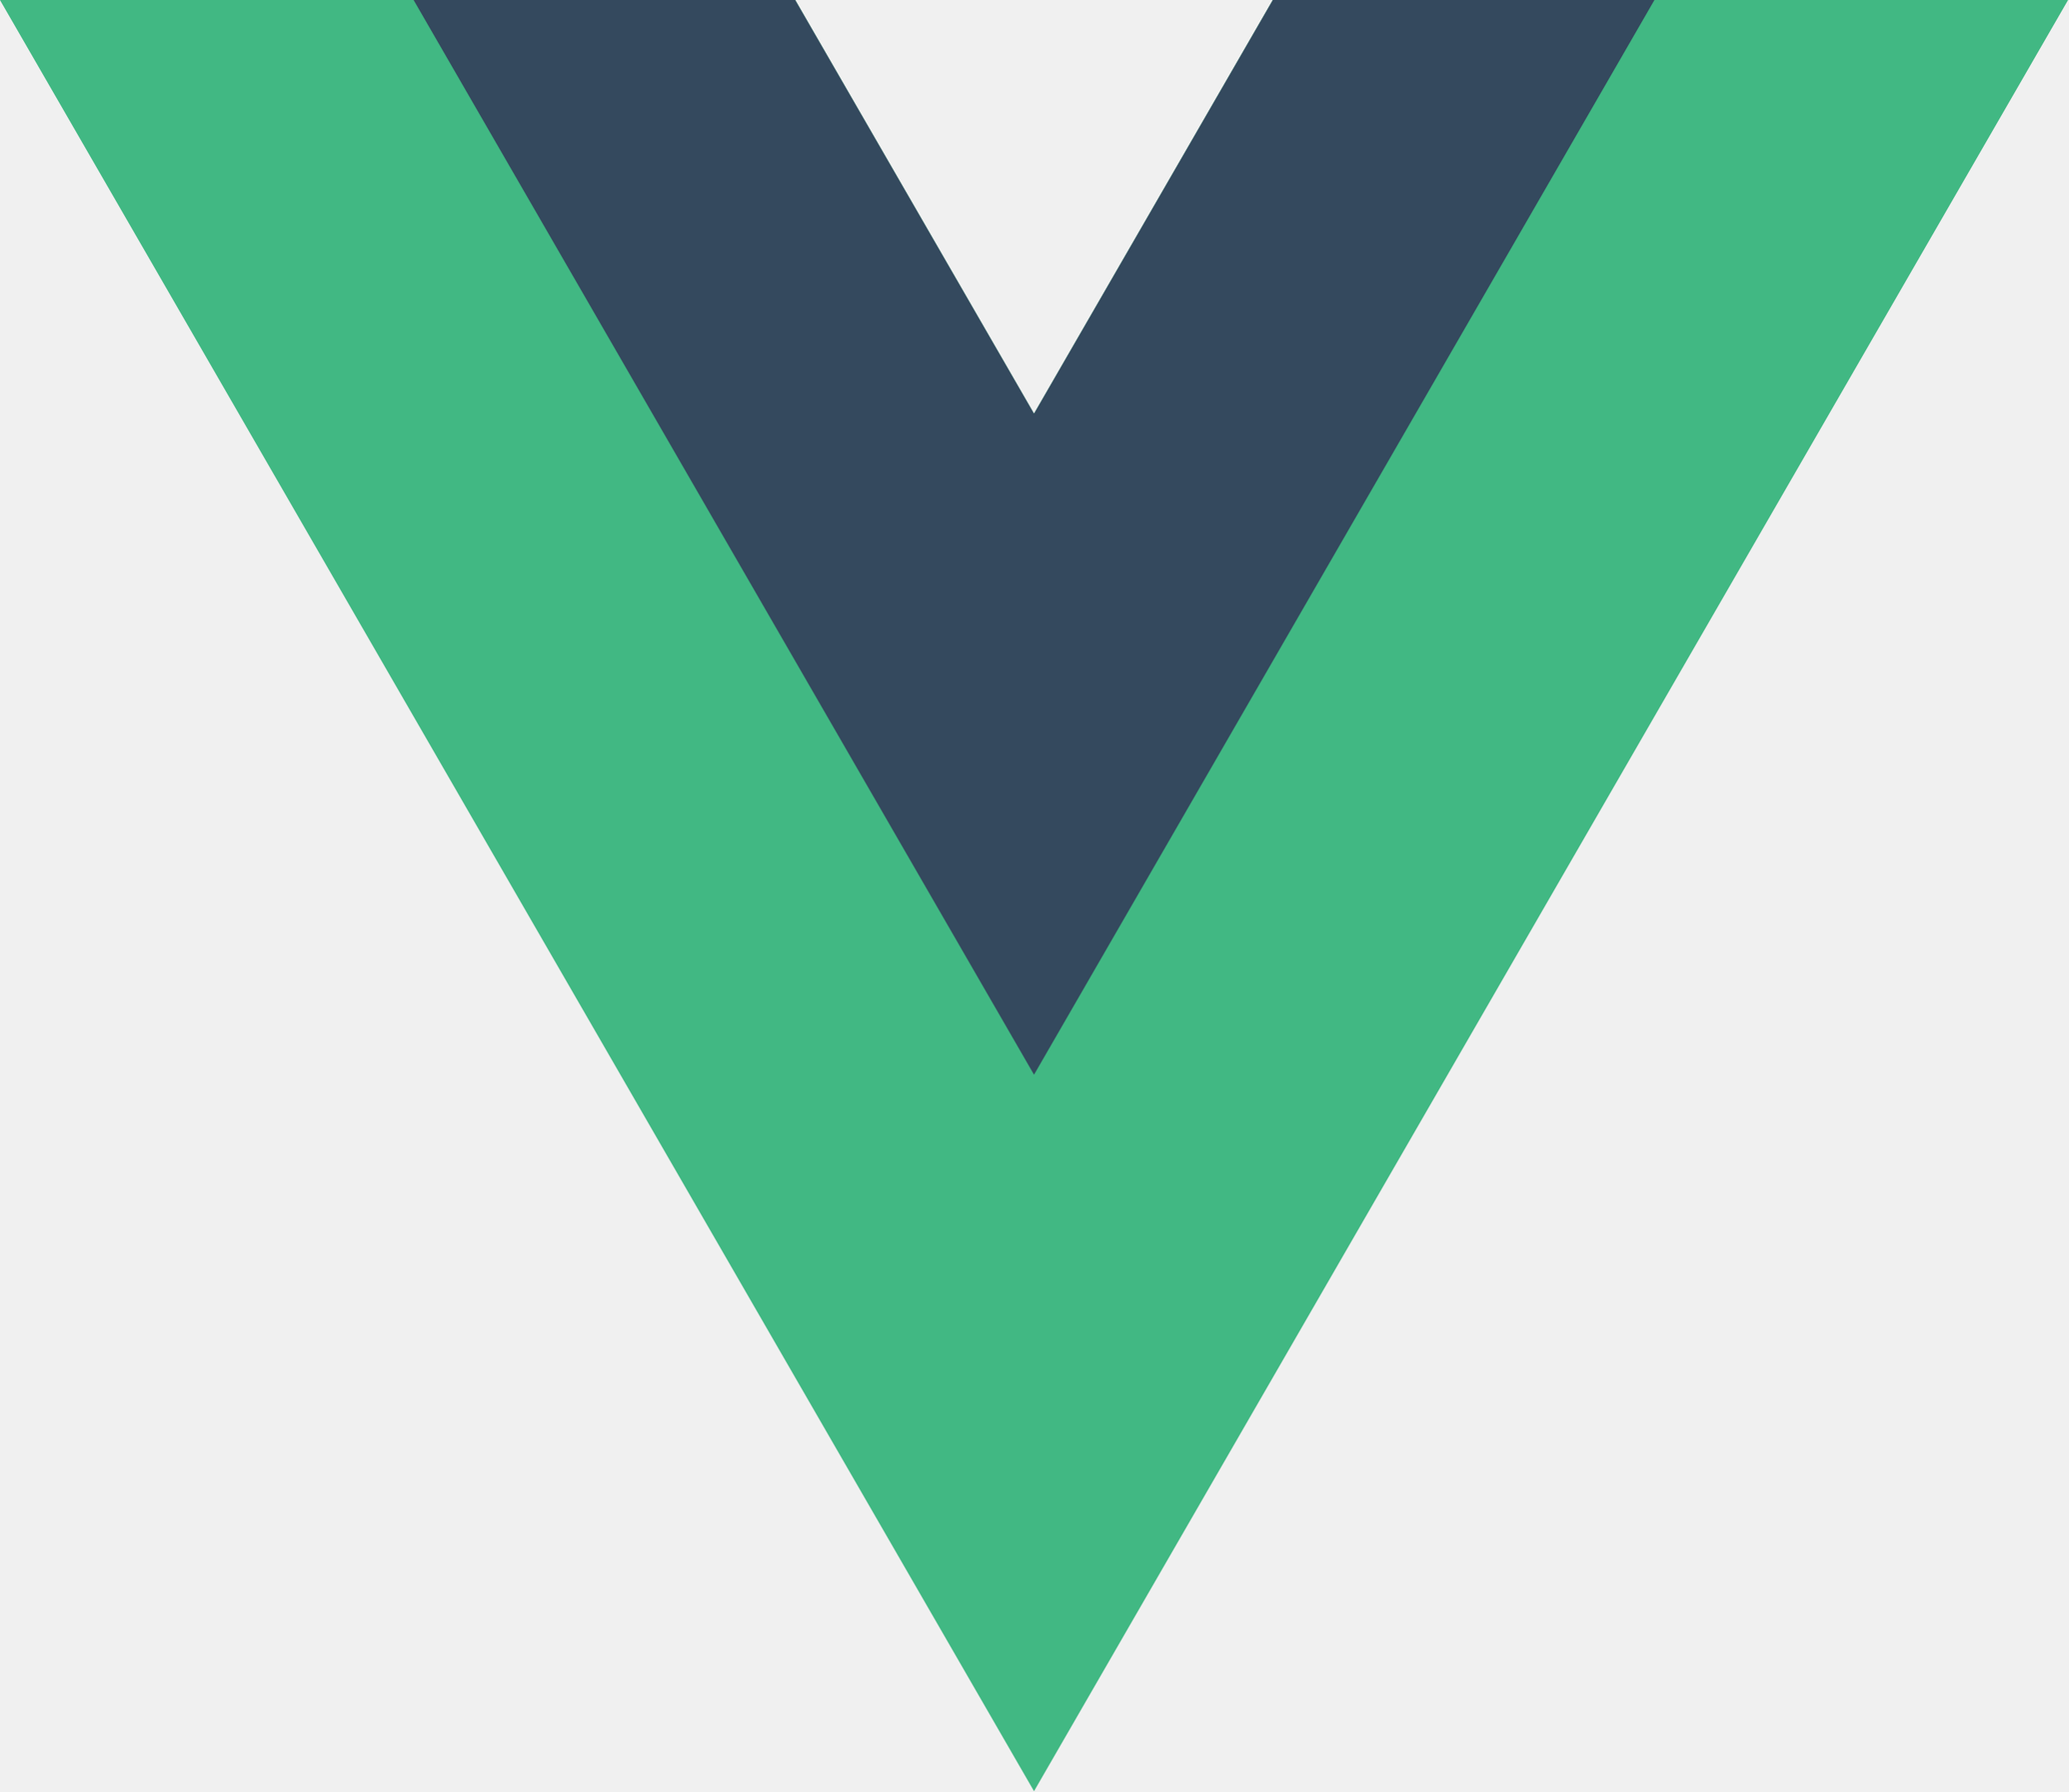
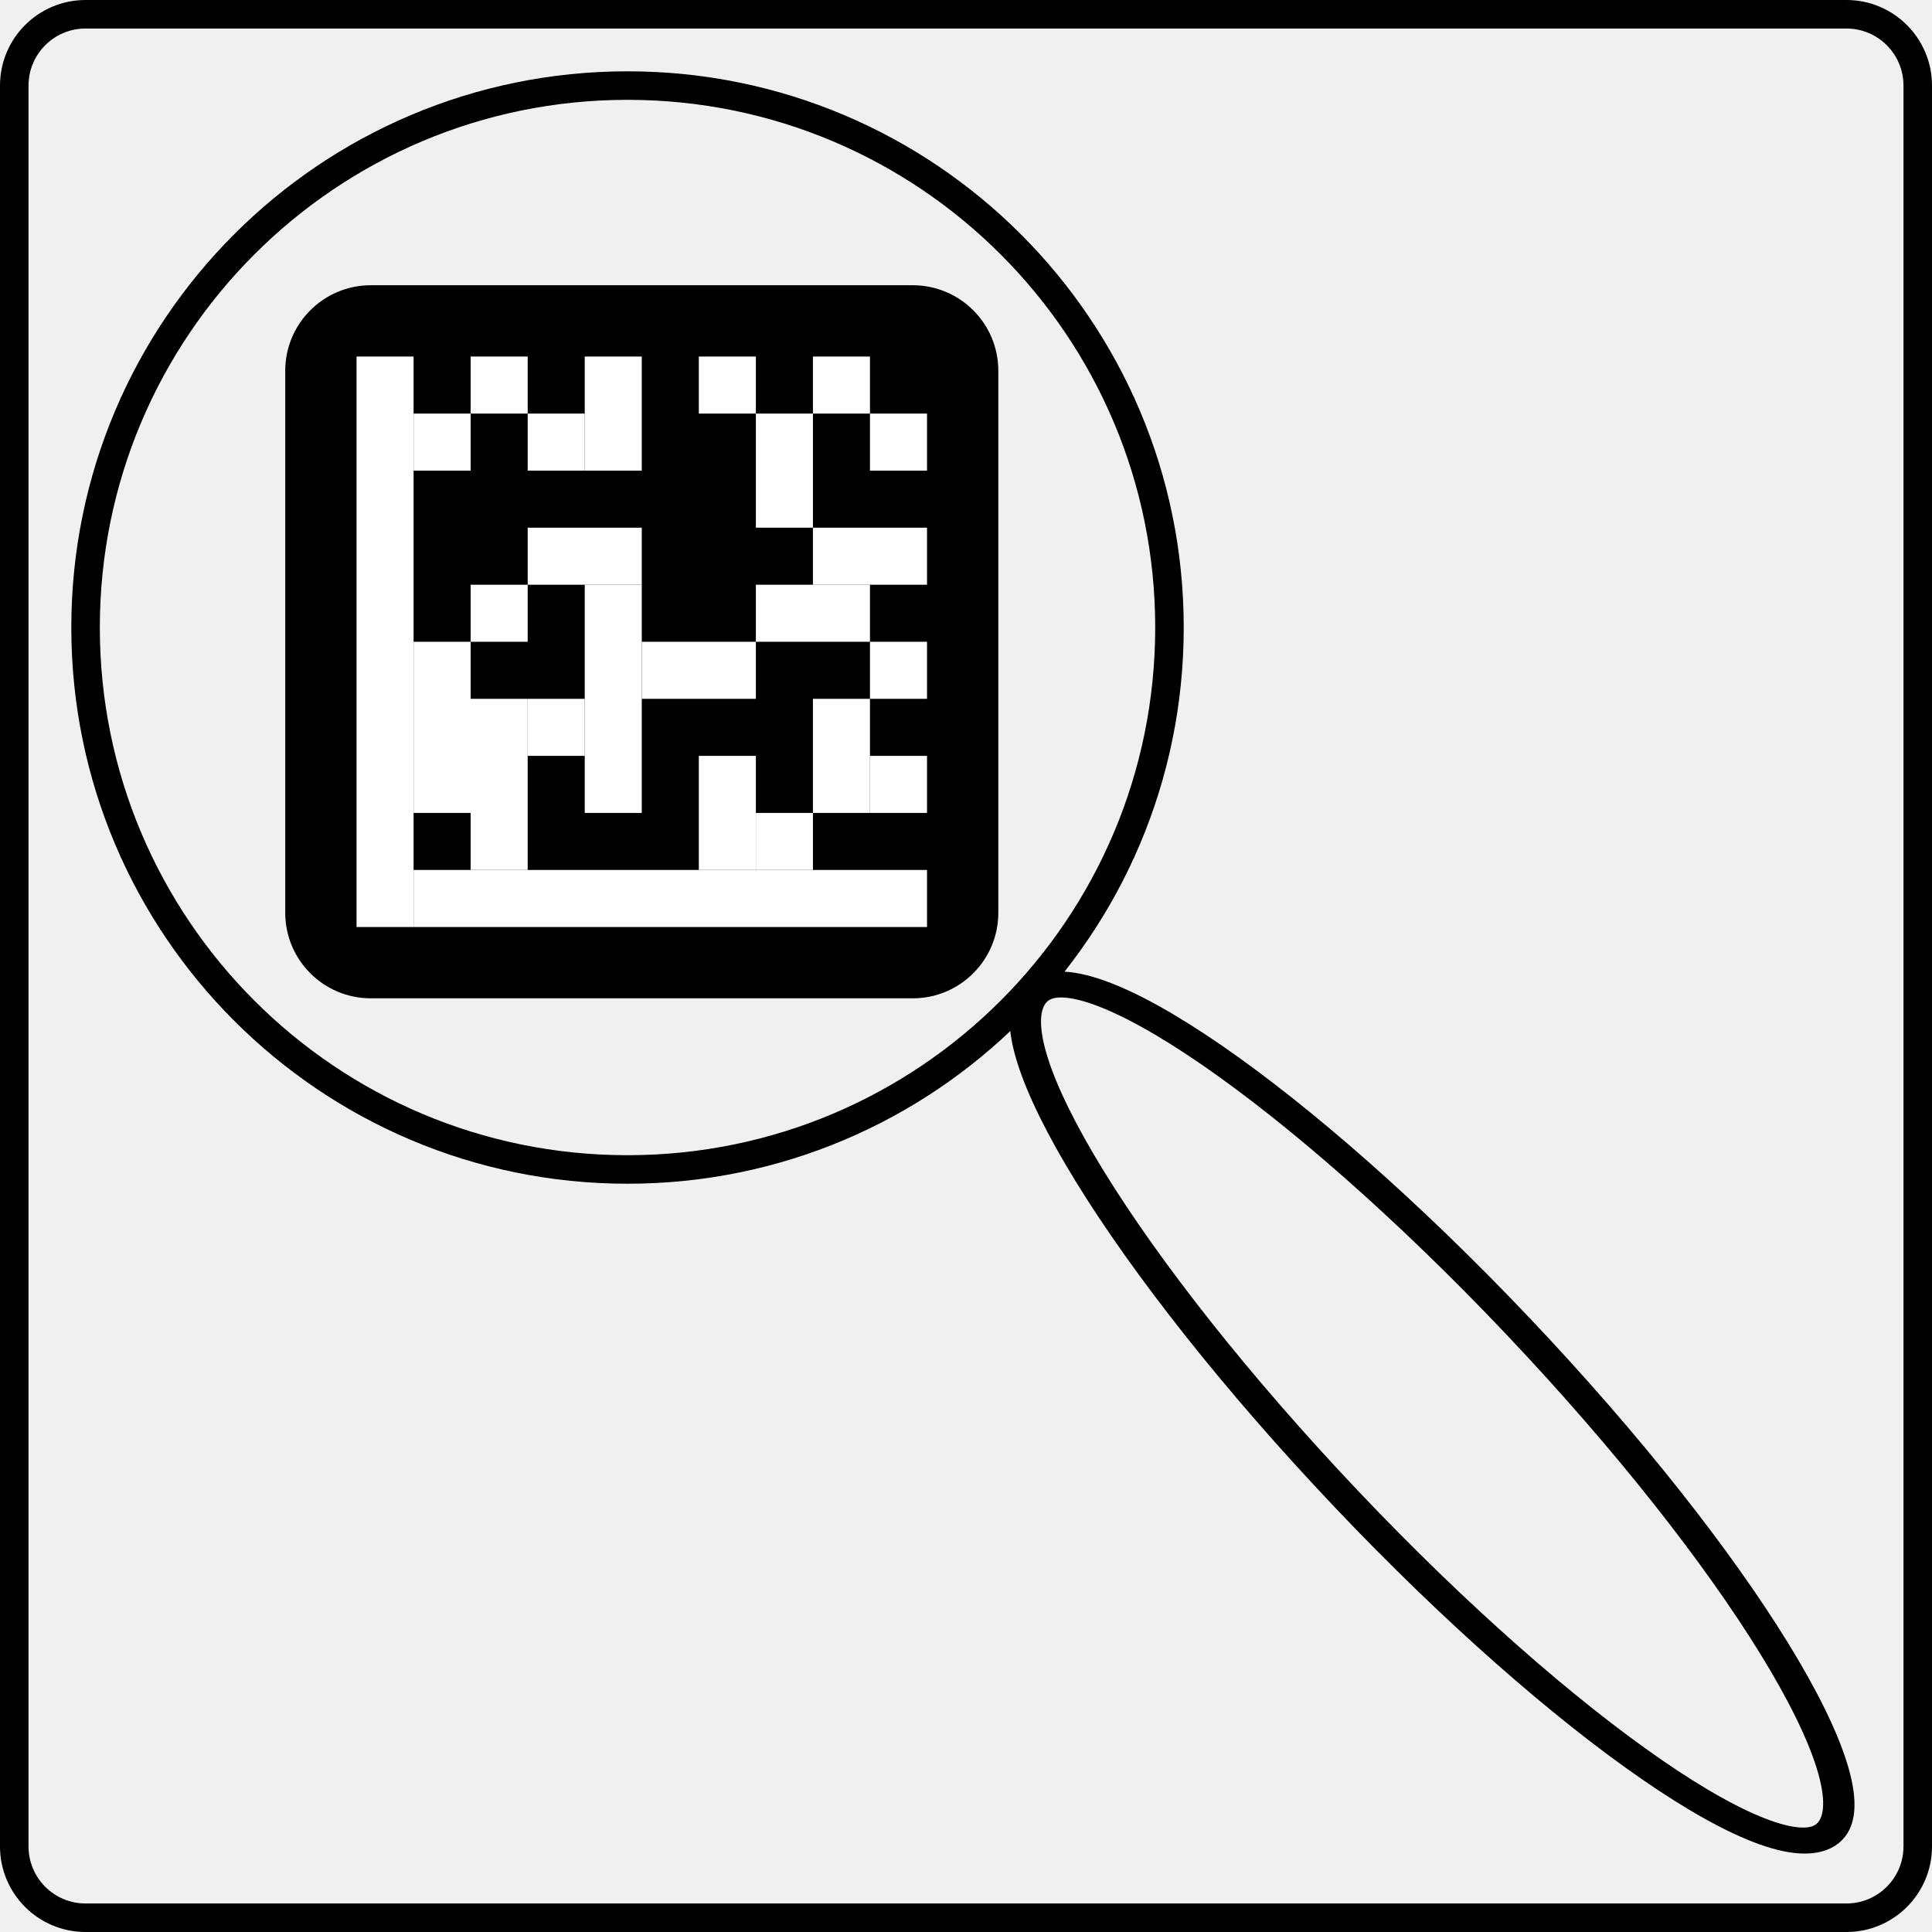
- <svg xmlns="http://www.w3.org/2000/svg" viewBox="0 0 261.76 226.69">
-   <path d="M161.096.001l-30.225 52.351L100.647.001H-.005l130.877 226.688L261.749.001z" fill="#41b883" />
-   <path d="M161.096.001l-30.225 52.351L100.647.001H52.346l78.526 136.01L209.398.001z" fill="#34495e" />
+ <svg xmlns="http://www.w3.org/2000/svg" width="512" height="512" viewBox="0 0 135.467 135.467" version="1.1" id="svg1">
+   <defs id="defs1" />
+   <g id="layer1">
+     <g id="g6" transform="translate(9.999999,9.999998)" style="fill:#000000">
+       <rect style="fill:#000000;fill-rule:evenodd;stroke:#000000;stroke-width:2;stroke-linejoin:round;stroke-dasharray:none;paint-order:markers stroke fill" id="rect3" width="48" height="48" x="11" y="11" rx="5" ry="5" />
+       <rect style="fill:#000000;fill-opacity:1;fill-rule:evenodd;stroke:#000000;stroke-width:2;stroke-linejoin:round;stroke-dasharray:none;paint-order:markers stroke fill" id="rect4" width="36" height="36" x="17" y="17" rx="5" ry="5" />
+     </g>
+     <rect style="fill:none;fill-opacity:1;fill-rule:evenodd;stroke:#000000;stroke-width:2;stroke-linejoin:round;stroke-dasharray:none;stroke-opacity:1;paint-order:markers stroke fill" id="rect5" width="133.467" height="133.467" x="1" y="1" rx="5" ry="5" />
+     <circle style="fill:none;fill-opacity:1;fill-rule:evenodd;stroke:#000000;stroke-width:2;stroke-linejoin:round;stroke-dasharray:none;stroke-opacity:1;paint-order:markers stroke fill" id="path6" cx="44" cy="44" r="38" />
+     <ellipse style="fill:none;fill-opacity:1;fill-rule:evenodd;stroke:#000000;stroke-width:2.019;stroke-linejoin:round;stroke-dasharray:none;stroke-opacity:1;paint-order:markers stroke fill" id="path7" cx="139.693" cy="-6.311" rx="40.471" ry="8.703" transform="matrix(0.6804272,0.7328157,-0.8497903,0.527121,0,0)" />
+     <g id="g11" transform="matrix(1.333333,0,0,1.333333,-8.333333,-21.66667)" style="stroke-width:0.75">
+       <rect style="fill:#ffffff;fill-opacity:1;fill-rule:evenodd;stroke:none;stroke-width:1.5;stroke-linejoin:round;stroke-dasharray:none;stroke-opacity:1;paint-order:markers stroke fill" id="rect9-1-6-1-6-7-9-9-5-15-8" width="3" height="3" x="31" y="35" />
+       <rect style="fill:#ffffff;fill-opacity:1;fill-rule:evenodd;stroke:none;stroke-width:1.5;stroke-linejoin:round;stroke-dasharray:none;stroke-opacity:1;paint-order:markers stroke fill" id="rect9-1-6-1-6-7-9-9-5-15-6" width="3" height="3" x="28" y="38" />
+       <rect style="fill:#ffffff;fill-opacity:1;fill-rule:evenodd;stroke:none;stroke-width:1.5;stroke-linejoin:round;stroke-dasharray:none;stroke-opacity:1;paint-order:markers stroke fill" id="rect9-1-6-1-6-7-9-9-5-15-9-1" width="3" height="3" x="43" y="35" />
+       <rect style="fill:#ffffff;fill-opacity:1;fill-rule:evenodd;stroke:none;stroke-width:1.5;stroke-linejoin:round;stroke-dasharray:none;stroke-opacity:1;paint-order:markers stroke fill" id="rect9-1-6-1-6-7-9-9-5-15-9-1-6" width="3" height="6" x="46" y="38" />
+       <rect style="fill:#ffffff;fill-opacity:1;fill-rule:evenodd;stroke:none;stroke-width:1.5;stroke-linejoin:round;stroke-dasharray:none;stroke-opacity:1;paint-order:markers stroke fill" id="rect9-1-6-1-6-7-9-9-5-15-9" width="3" height="3" x="49" y="35" />
+       <rect style="fill:#ffffff;fill-opacity:1;fill-rule:evenodd;stroke:none;stroke-width:1.5;stroke-linejoin:round;stroke-dasharray:none;stroke-opacity:1;paint-order:markers stroke fill" id="rect9-1-6-1-6-7-9-9-5-15" width="3" height="3" x="52" y="38" />
+       <rect style="fill:#ffffff;fill-opacity:1;fill-rule:evenodd;stroke:none;stroke-width:1.5;stroke-linejoin:round;stroke-dasharray:none;stroke-opacity:1;paint-order:markers stroke fill" id="rect9-1-6-1-6-7-9-9-5-15-2" width="3" height="3" x="34" y="38" />
+       <rect style="fill:#ffffff;fill-opacity:1;fill-rule:evenodd;stroke:none;stroke-width:1.5;stroke-linejoin:round;stroke-dasharray:none;stroke-opacity:1;paint-order:markers stroke fill" id="rect9-1-6-1-6-7-9-9-5-1-2" width="6" height="3" x="49" y="44" />
+       <rect style="fill:#ffffff;fill-opacity:1;fill-rule:evenodd;stroke:none;stroke-width:1.5;stroke-linejoin:round;stroke-dasharray:none;stroke-opacity:1;paint-order:markers stroke fill" id="rect9-1-6-1-6-7-9-9-5-1" width="6" height="3" x="46" y="47" />
+       <rect style="fill:#ffffff;fill-opacity:1;fill-rule:evenodd;stroke:none;stroke-width:1.5;stroke-linejoin:round;stroke-dasharray:none;stroke-opacity:1;paint-order:markers stroke fill" id="rect9-1-6-1-6-7-9-9" width="3" height="3" x="52" y="56" />
+       <rect style="fill:#ffffff;fill-opacity:1;fill-rule:evenodd;stroke:none;stroke-width:1.5;stroke-linejoin:round;stroke-dasharray:none;stroke-opacity:1;paint-order:markers stroke fill" id="rect9-1-6-1-6-7-9-9-5" width="3" height="3" x="52" y="50" />
+       <rect style="fill:#ffffff;fill-opacity:1;fill-rule:evenodd;stroke:none;stroke-width:1.5;stroke-linejoin:round;stroke-dasharray:none;stroke-opacity:1;paint-order:markers stroke fill" id="rect9-1-6-1-6-7-8-2" width="3" height="6" x="49" y="53" />
+       <rect style="fill:#ffffff;fill-opacity:1;fill-rule:evenodd;stroke:none;stroke-width:1.5;stroke-linejoin:round;stroke-dasharray:none;stroke-opacity:1;paint-order:markers stroke fill" id="rect9-1-6-1-6-7-9" width="3" height="3" x="46" y="59" />
+       <rect style="fill:#ffffff;fill-opacity:1;fill-rule:evenodd;stroke:none;stroke-width:1.5;stroke-linejoin:round;stroke-dasharray:none;stroke-opacity:1;paint-order:markers stroke fill" id="rect9-1-6-1-6-7-4" width="6" height="3" x="34" y="44" />
+       <rect style="fill:#ffffff;fill-opacity:1;fill-rule:evenodd;stroke:none;stroke-width:1.5;stroke-linejoin:round;stroke-dasharray:none;stroke-opacity:1;paint-order:markers stroke fill" id="rect9-1-6-1-6-7" width="3" height="3" x="31" y="47" />
+       <rect style="fill:#ffffff;fill-opacity:1;fill-rule:evenodd;stroke:none;stroke-width:1.5;stroke-linejoin:round;stroke-dasharray:none;stroke-opacity:1;paint-order:markers stroke fill" id="rect9-1-6-1-6-7-8" width="3" height="6" x="43" y="56" />
+       <rect style="fill:#ffffff;fill-opacity:1;fill-rule:evenodd;stroke:none;stroke-width:1.5;stroke-linejoin:round;stroke-dasharray:none;stroke-opacity:1;paint-order:markers stroke fill" id="rect9-1-6-1-6-7-0" width="6" height="3" x="40" y="50" />
+       <rect style="fill:#ffffff;fill-opacity:1;fill-rule:evenodd;stroke:none;stroke-width:1.5;stroke-linejoin:round;stroke-dasharray:none;stroke-opacity:1;paint-order:markers stroke fill" id="rect9-1-6-1-6" width="3" height="12" x="37" y="47" />
+       <rect style="fill:#ffffff;fill-opacity:1;fill-rule:evenodd;stroke:none;stroke-width:1.5;stroke-linejoin:round;stroke-dasharray:none;stroke-opacity:1;paint-order:markers stroke fill" id="rect9-1-6-1" width="3" height="3" x="34" y="53" />
+       <rect style="fill:#ffffff;fill-opacity:1;fill-rule:evenodd;stroke:none;stroke-width:1.5;stroke-linejoin:round;stroke-dasharray:none;stroke-opacity:1;paint-order:markers stroke fill" id="rect9" width="3" height="30" x="25" y="35" />
+       <rect style="fill:#ffffff;fill-opacity:1;fill-rule:evenodd;stroke:none;stroke-width:1.5;stroke-linejoin:round;stroke-dasharray:none;stroke-opacity:1;paint-order:markers stroke fill" id="rect9-1-6-0" width="3" height="9" x="28" y="50" />
+       <rect style="fill:#ffffff;fill-opacity:1;fill-rule:evenodd;stroke:none;stroke-width:1.5;stroke-linejoin:round;stroke-dasharray:none;stroke-opacity:1;paint-order:markers stroke fill" id="rect9-1-2" width="3" height="9" x="31" y="53" />
+       <rect style="fill:#ffffff;fill-opacity:1;fill-rule:evenodd;stroke:none;stroke-width:1.5;stroke-linejoin:round;stroke-dasharray:none;stroke-opacity:1;paint-order:markers stroke fill" id="rect9-1-5-9" width="27" height="3" x="28" y="62" />
+       <rect style="fill:#ffffff;fill-opacity:1;fill-rule:evenodd;stroke:none;stroke-width:1.5;stroke-linejoin:round;stroke-dasharray:none;stroke-opacity:1;paint-order:markers stroke fill" id="rect9-1-6-1-6-7-9-9-5-15-9-1-63" width="3" height="6" x="37" y="35" />
+     </g>
+   </g>
</svg>
